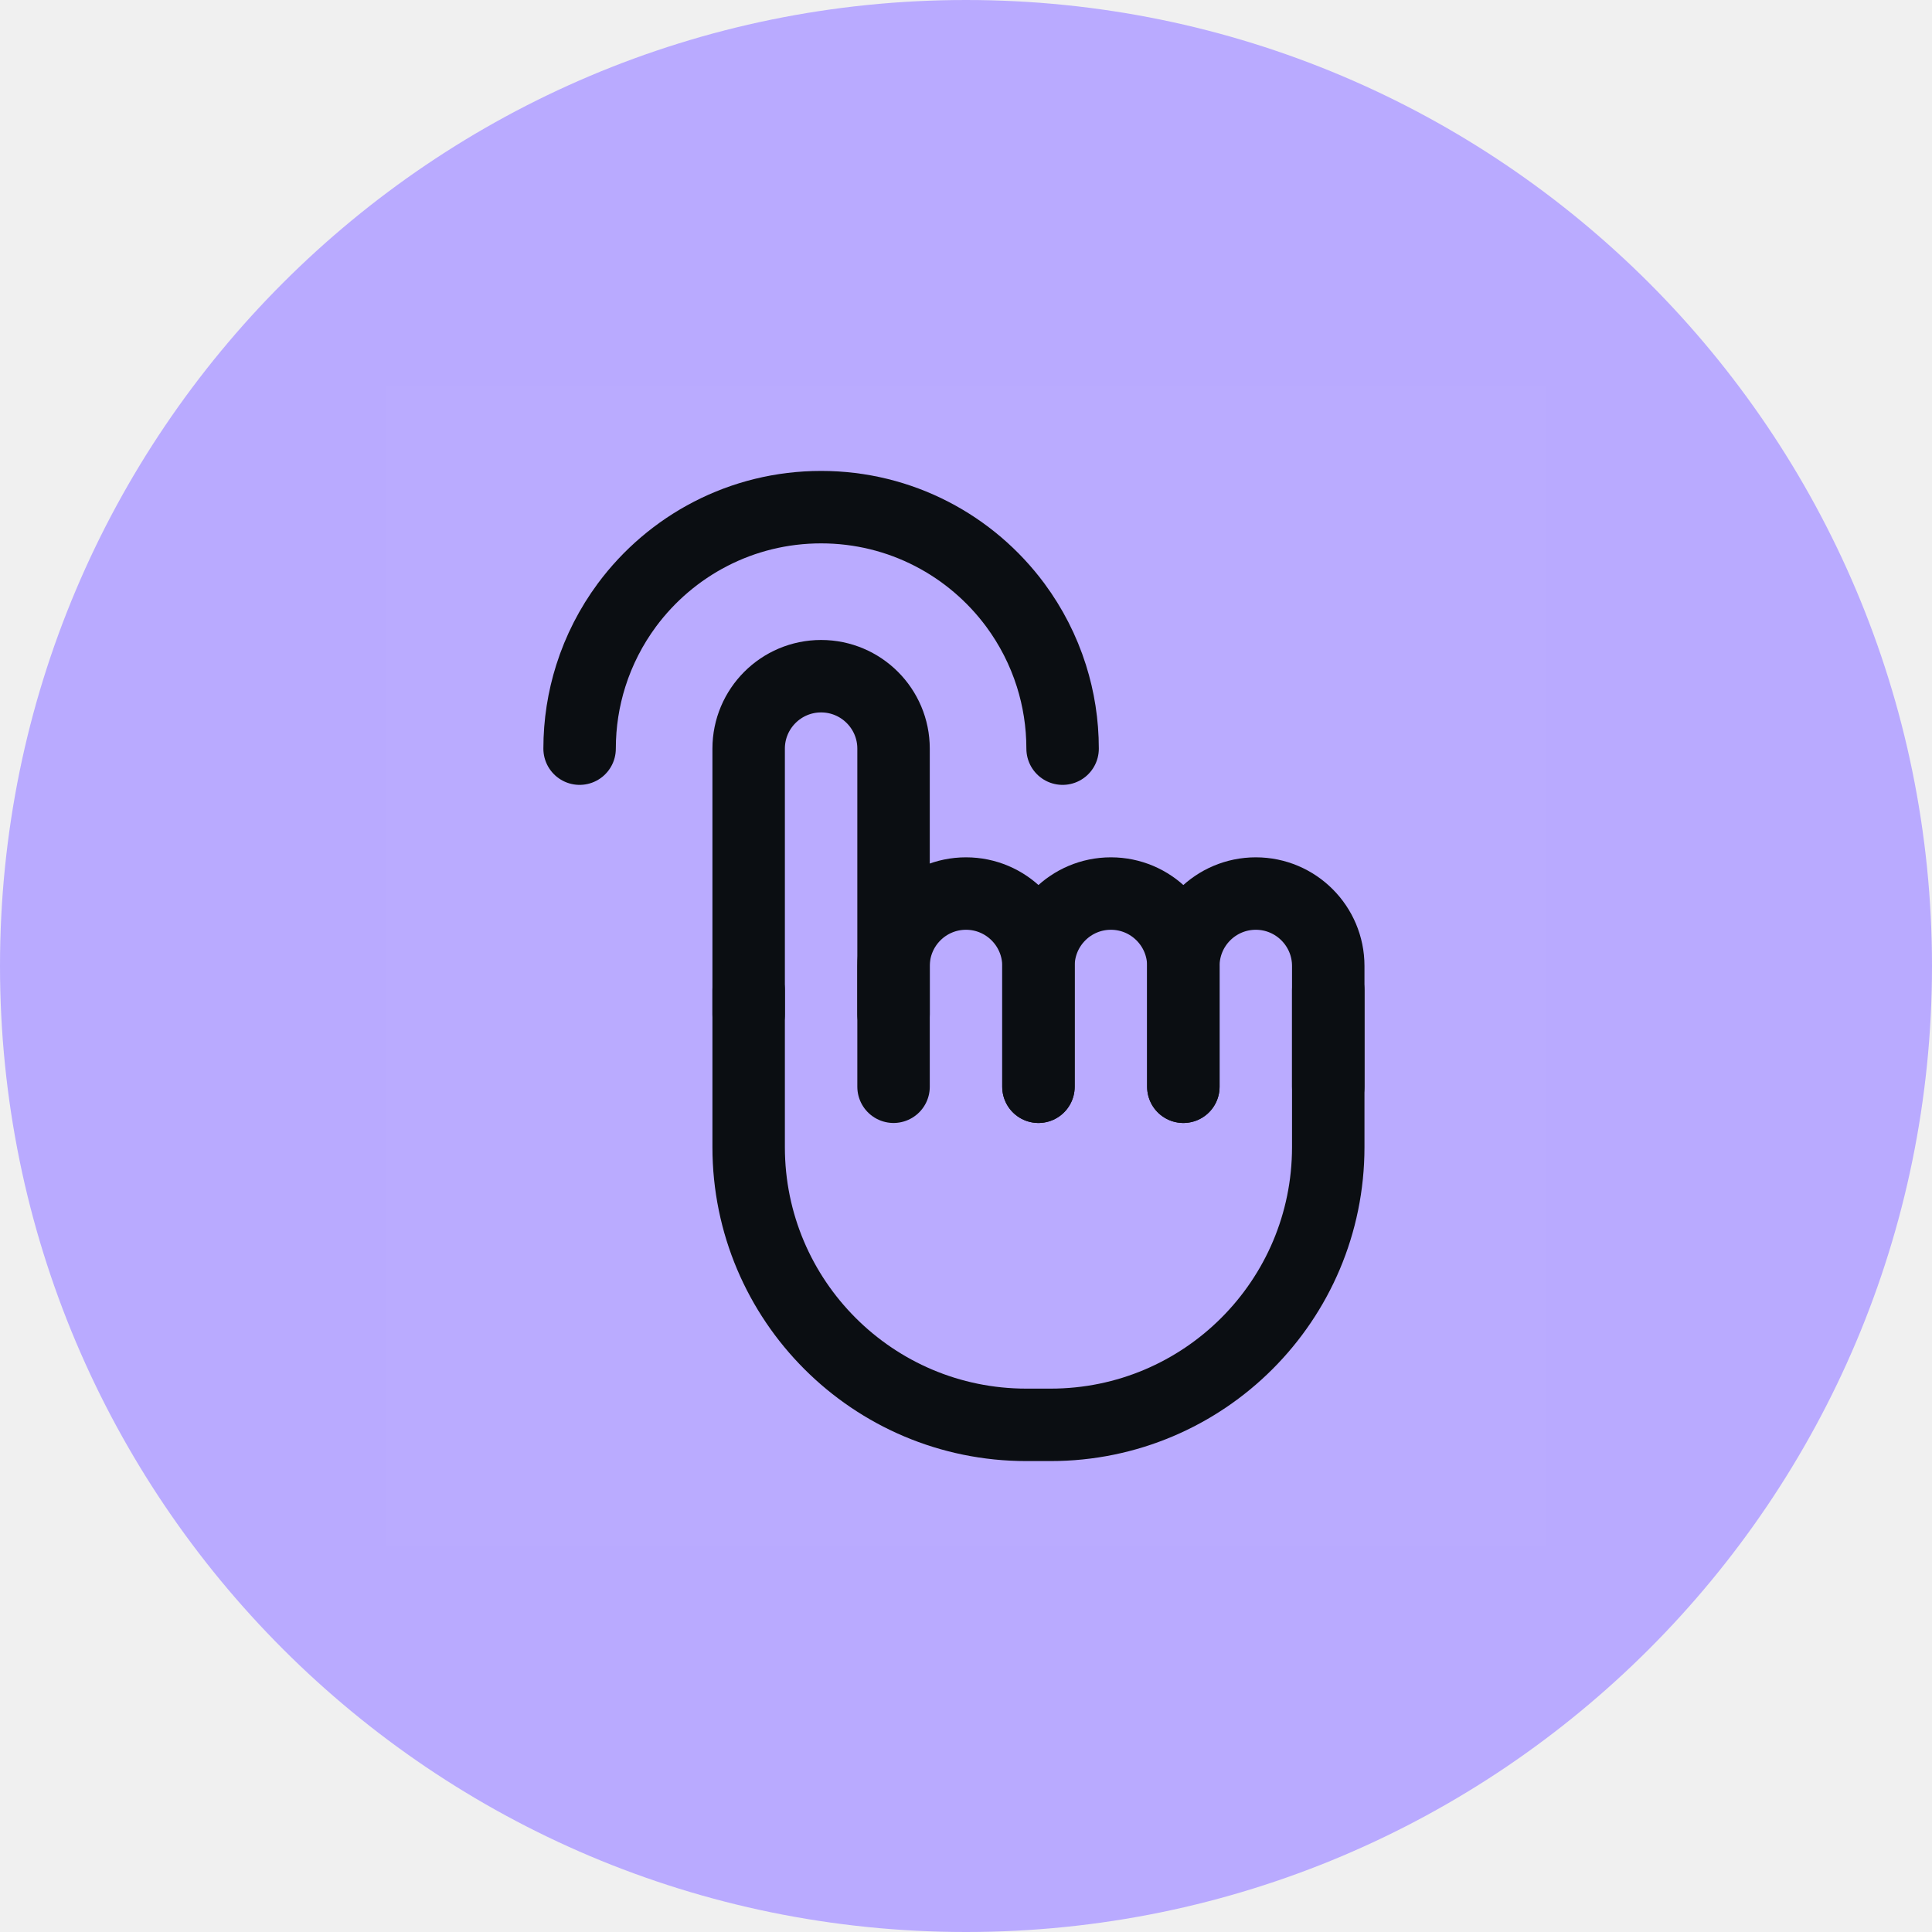
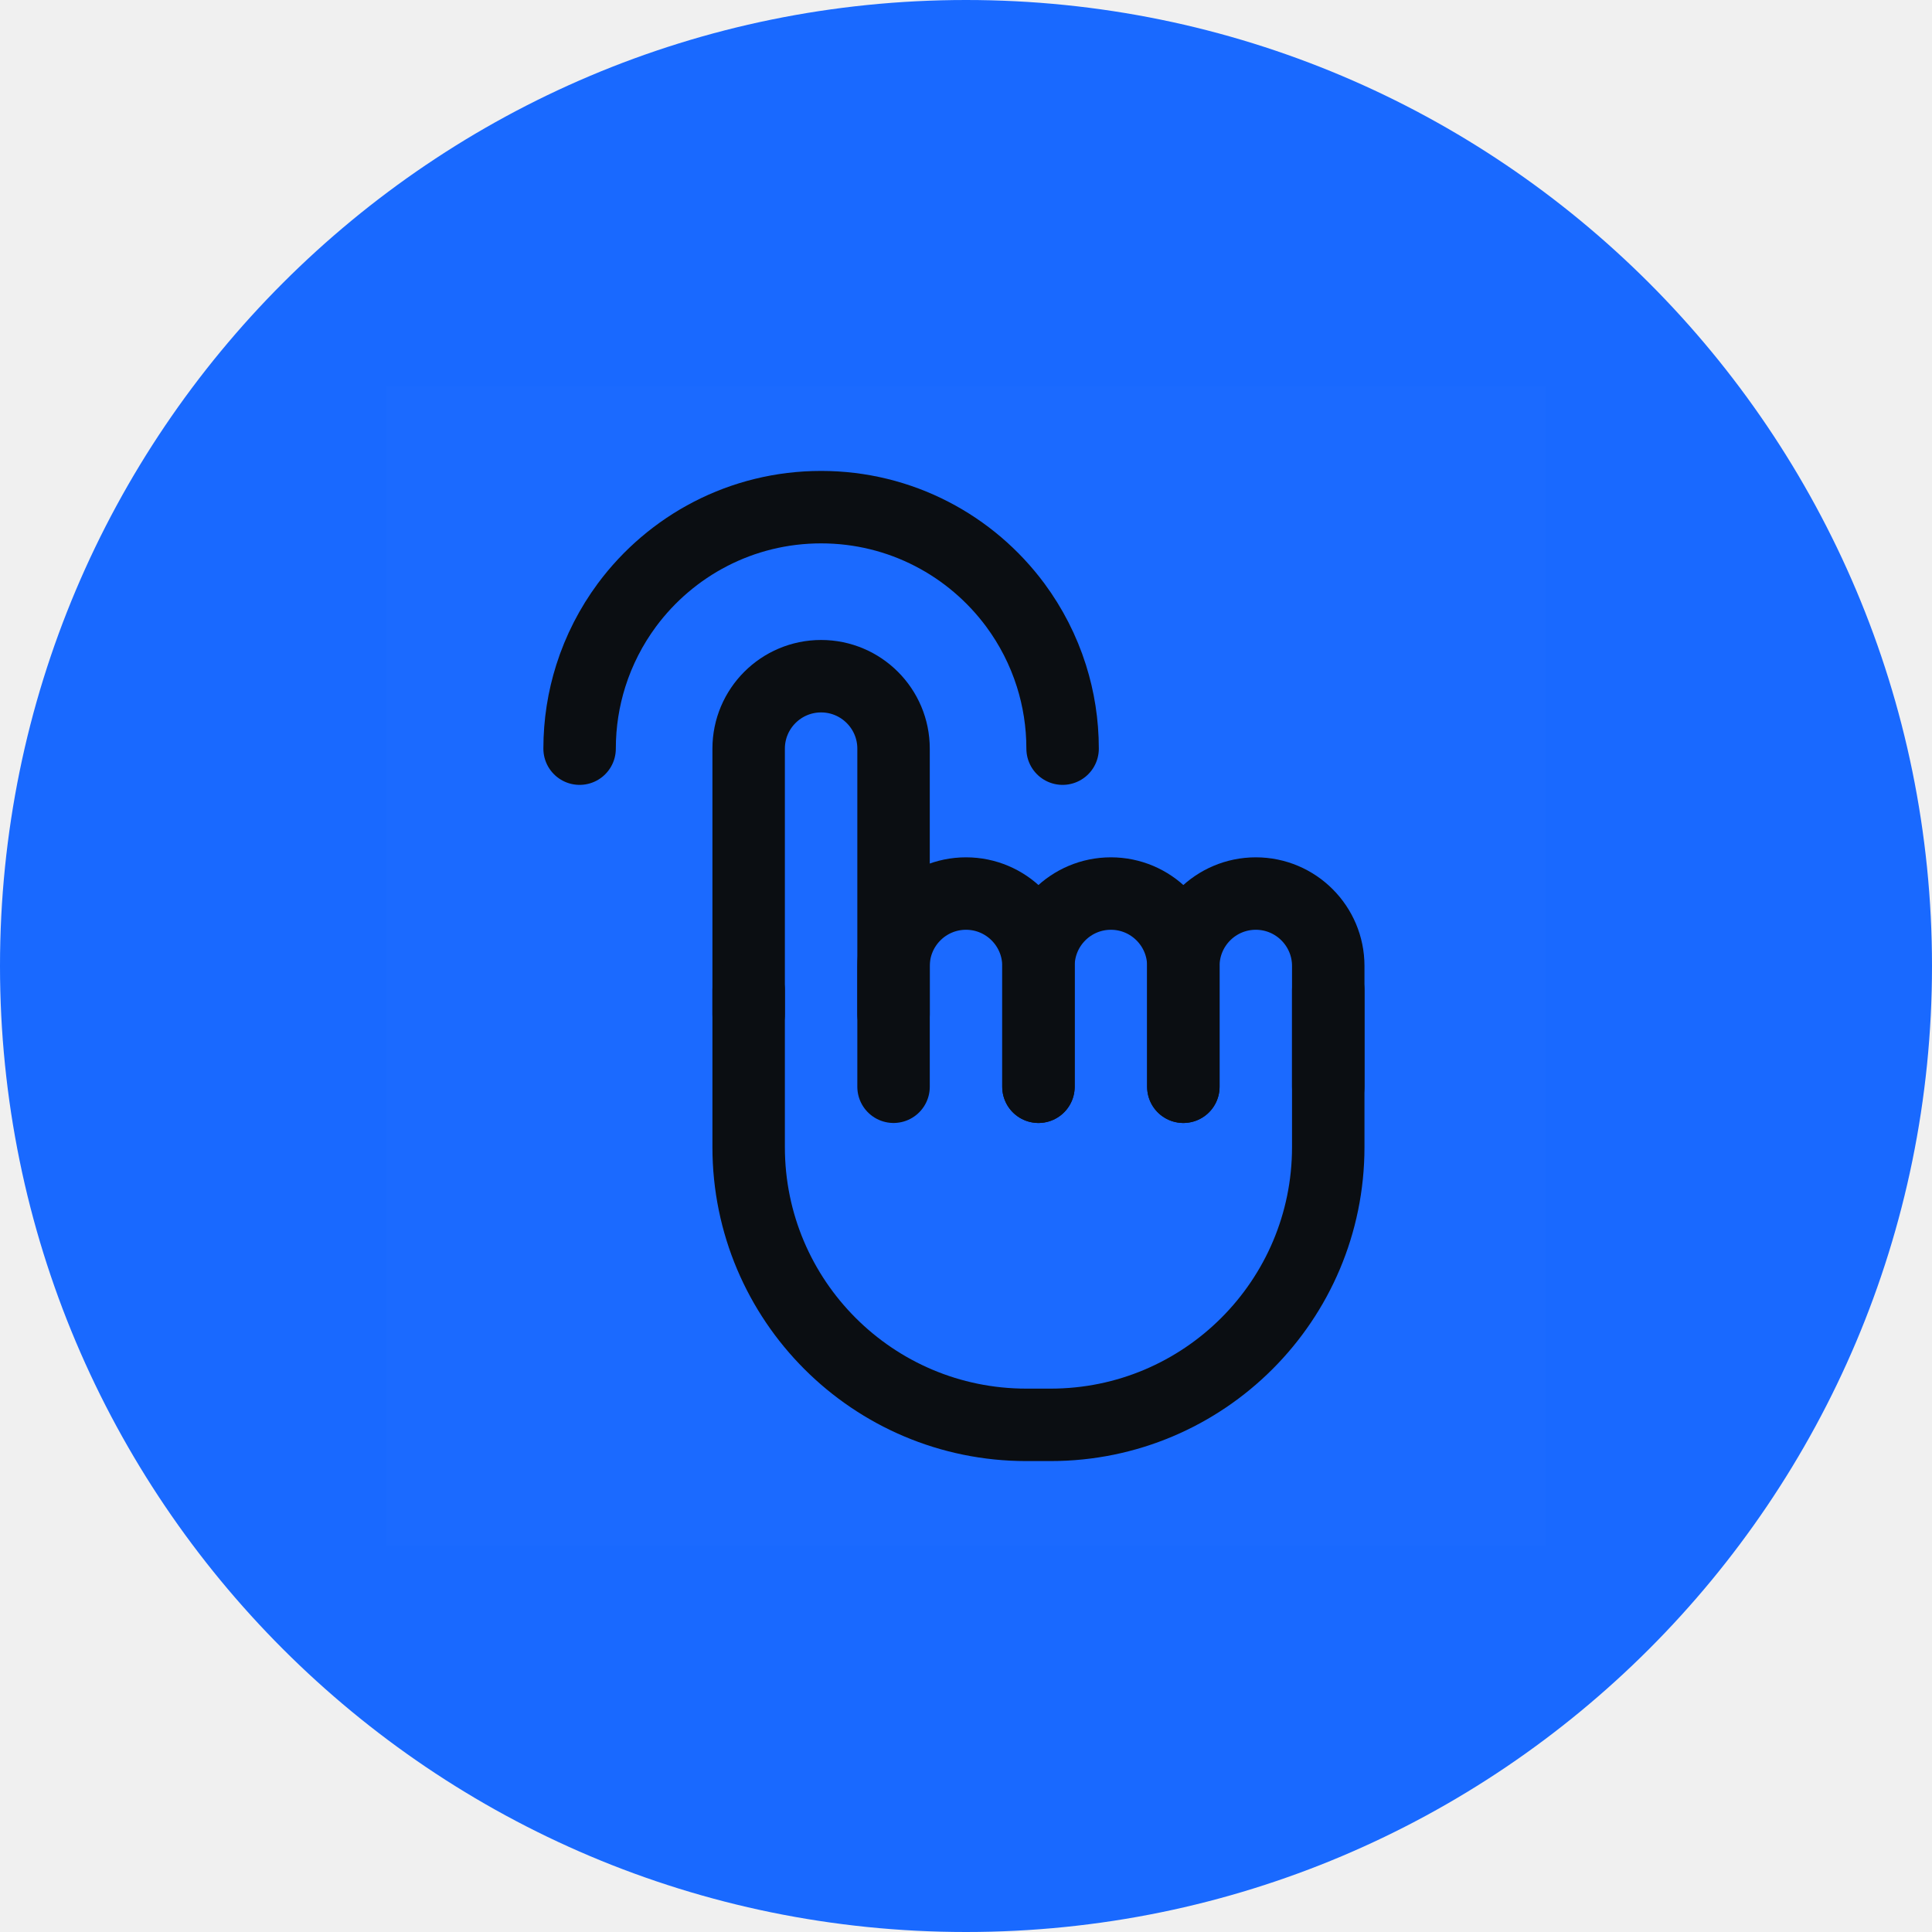
<svg xmlns="http://www.w3.org/2000/svg" width="30px" height="30px" viewBox="0 0 30 30" version="1.1">
  <g id="页面-1" stroke="none" stroke-width="1" fill="none" fill-rule="evenodd">
    <g id="Shield-确认信息" transform="translate(-875, -233)">
      <g id="编组-6" transform="translate(496, 170)">
        <g id="编组-5" transform="translate(0, 63)">
          <g id="编组-4" transform="translate(379, 0)">
-             <circle id="椭圆形" fill="#B9AAFF" cx="15" cy="15" r="15" />
+             <circle id="椭圆形" fill="#1969FF" cx="15" cy="15" r="15" />
            <g id="点击_click-tap" transform="translate(6, 6)">
              <rect id="矩形" fill-opacity="0.01" fill="#FFFFFF" x="0" y="0" width="18" height="18" />
              <g id="编组" transform="translate(3, 1.875)" stroke="#0B0E12" stroke-linecap="round" stroke-width="1.125">
                <g transform="translate(2.625, 2.625)" id="路径" stroke-linejoin="round">
                  <path d="M0,5.25 L0,1.125 C0,0.504 0.504,0 1.125,0 C1.746,0 2.25,0.504 2.25,1.125 L2.25,5.25" />
                  <path d="M9,4.875 L9,7.312 C9,9.694 7.069,11.625 4.688,11.625 L4.312,11.625 C1.931,11.625 0,9.694 0,7.312 L0,4.875" />
                  <path d="M2.25,6.375 L2.25,5.665 L2.25,4.5 C2.25,3.879 2.754,3.375 3.375,3.375 C3.996,3.375 4.5,3.879 4.5,4.5 L4.5,5.693 L4.5,6.375" />
                  <path d="M4.5,6.375 L4.5,5.665 L4.5,4.5 C4.5,3.879 5.004,3.375 5.625,3.375 C6.246,3.375 6.75,3.879 6.75,4.5 L6.75,5.693 L6.75,6.375" />
                  <path d="M6.75,6.375 L6.75,5.665 L6.75,4.5 C6.75,3.879 7.254,3.375 7.875,3.375 C8.496,3.375 9,3.879 9,4.5 L9,5.693 L9,6.375" />
                </g>
                <path d="M7.5,3.75 C7.5,3.356 7.439,2.976 7.326,2.619 C7.2,2.22 7.009,1.85 6.766,1.521 C6.082,0.598 4.986,0 3.75,0 C2.514,0 1.418,0.598 0.734,1.521 C0.491,1.85 0.3,2.22 0.174,2.619 C0.061,2.976 0,3.356 0,3.75" id="路径" />
              </g>
            </g>
          </g>
        </g>
      </g>
    </g>
  </g>
</svg>
